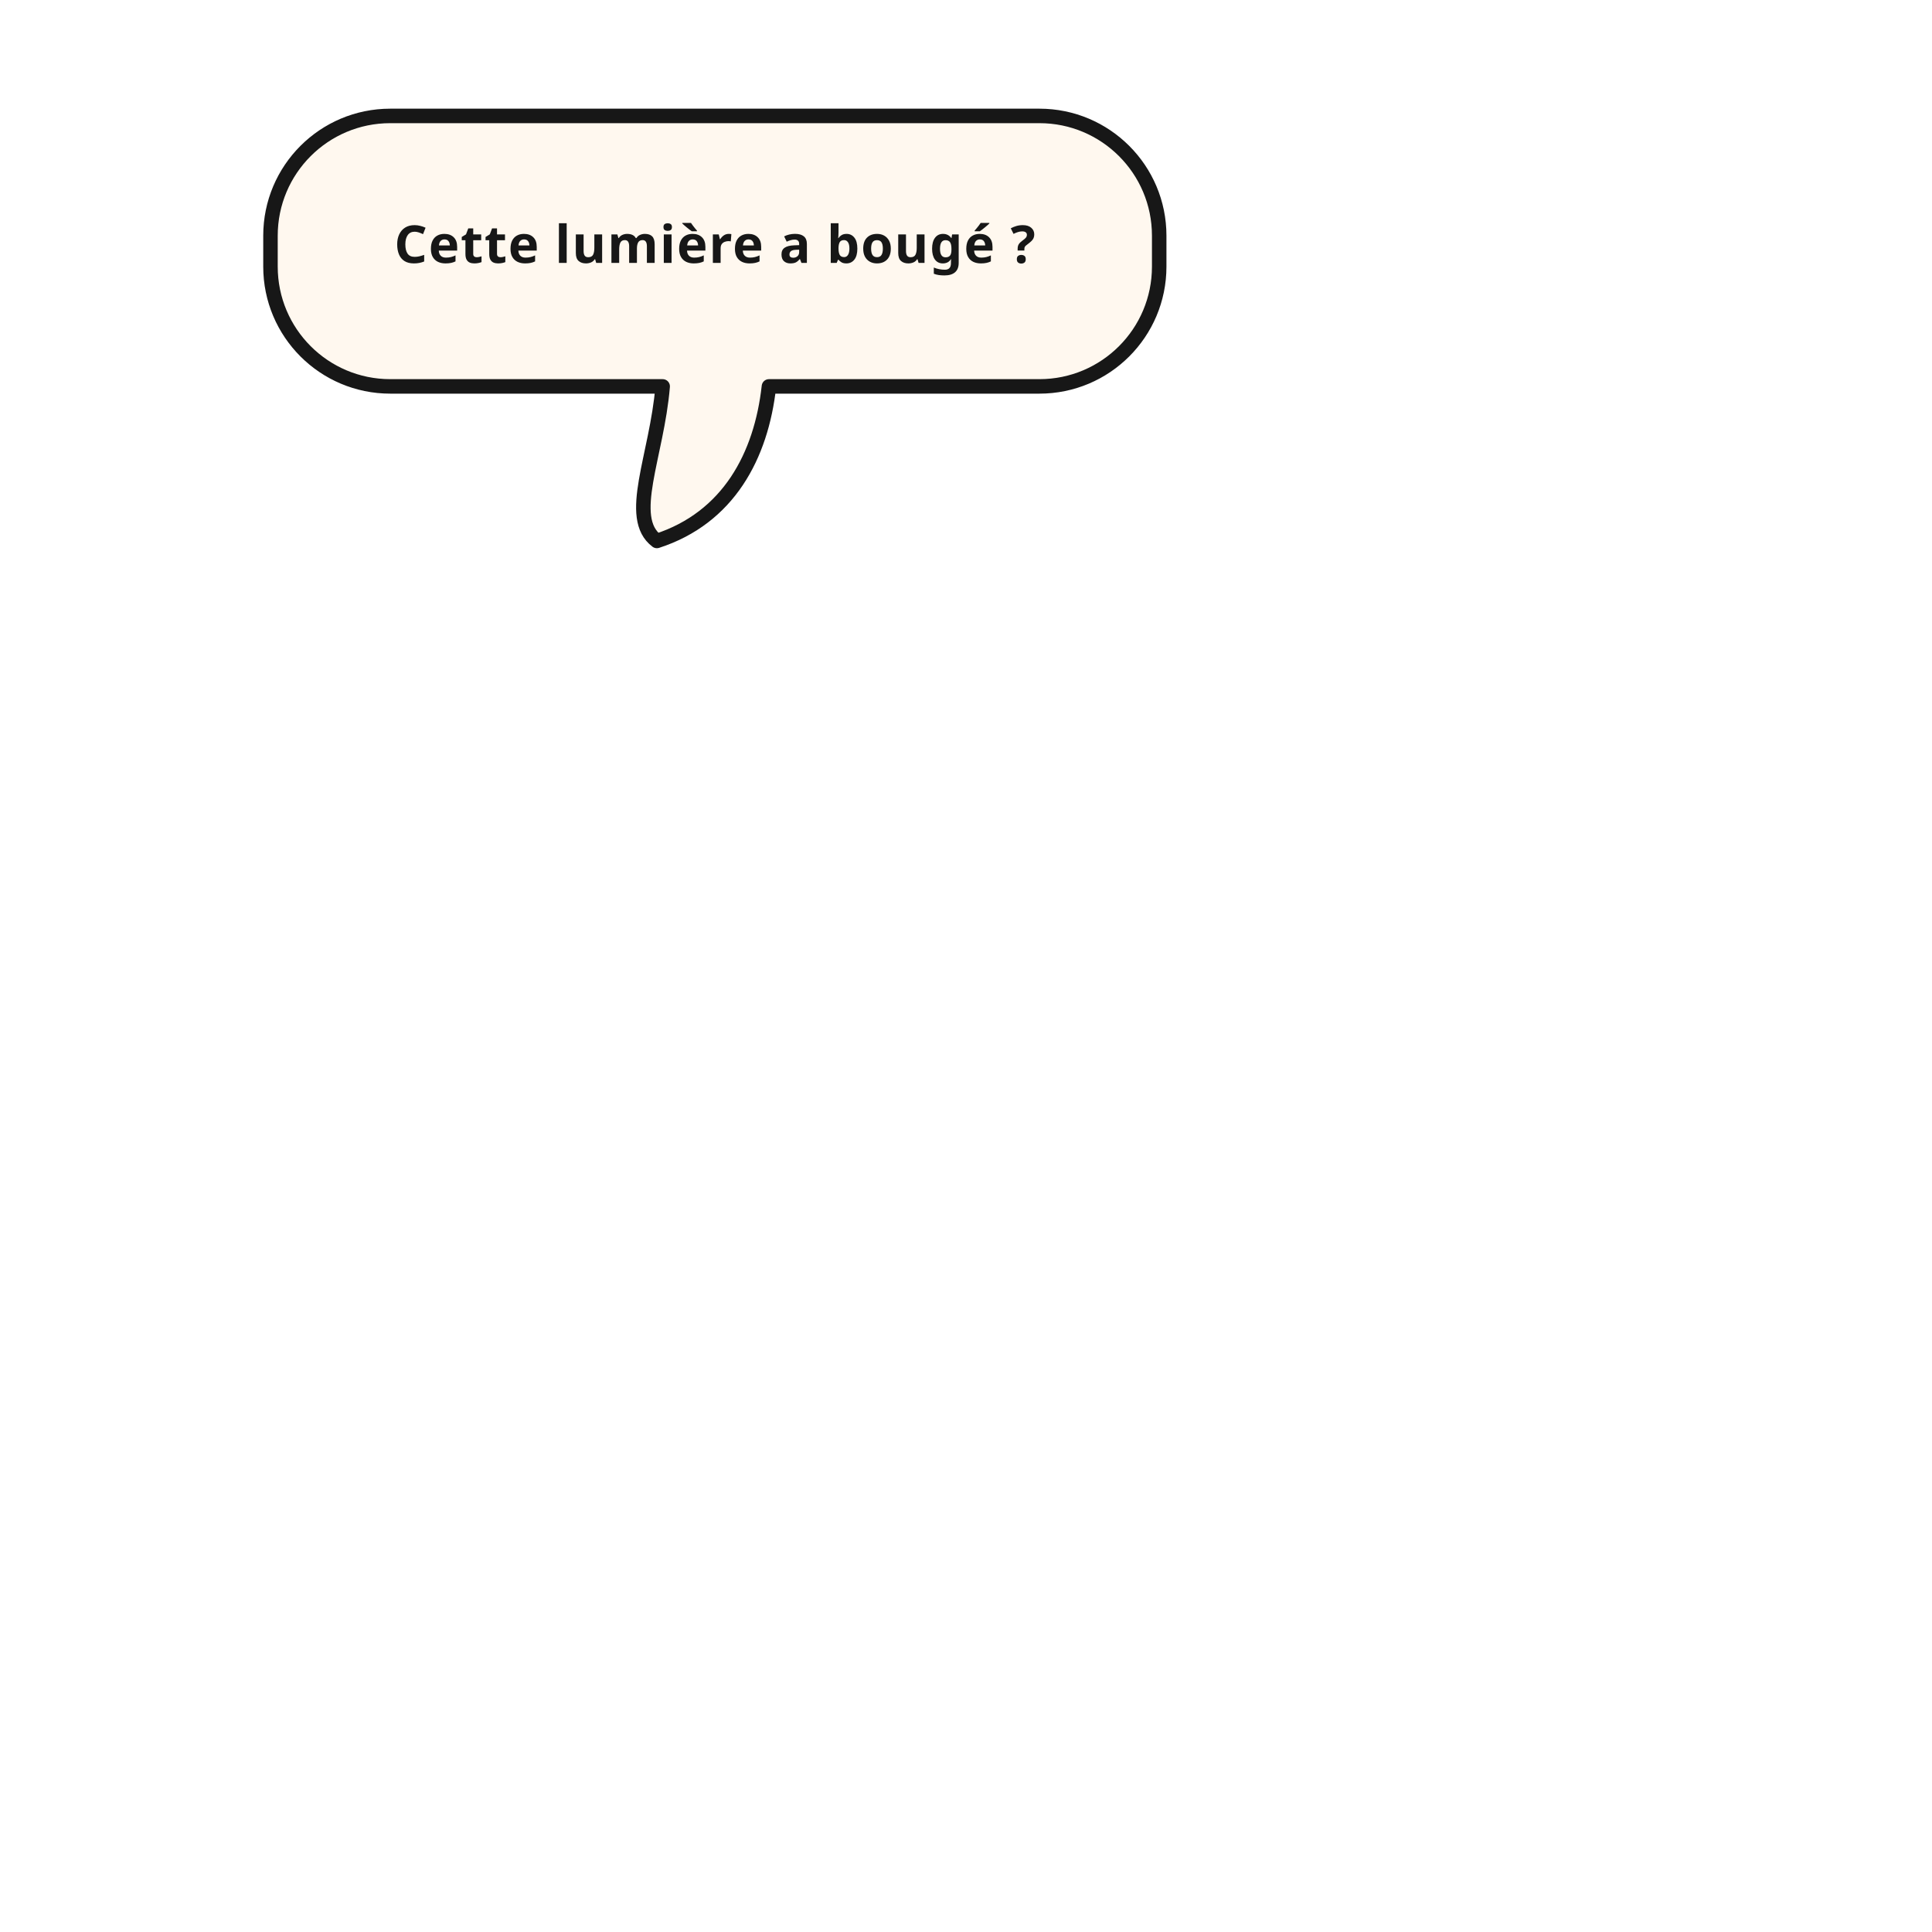
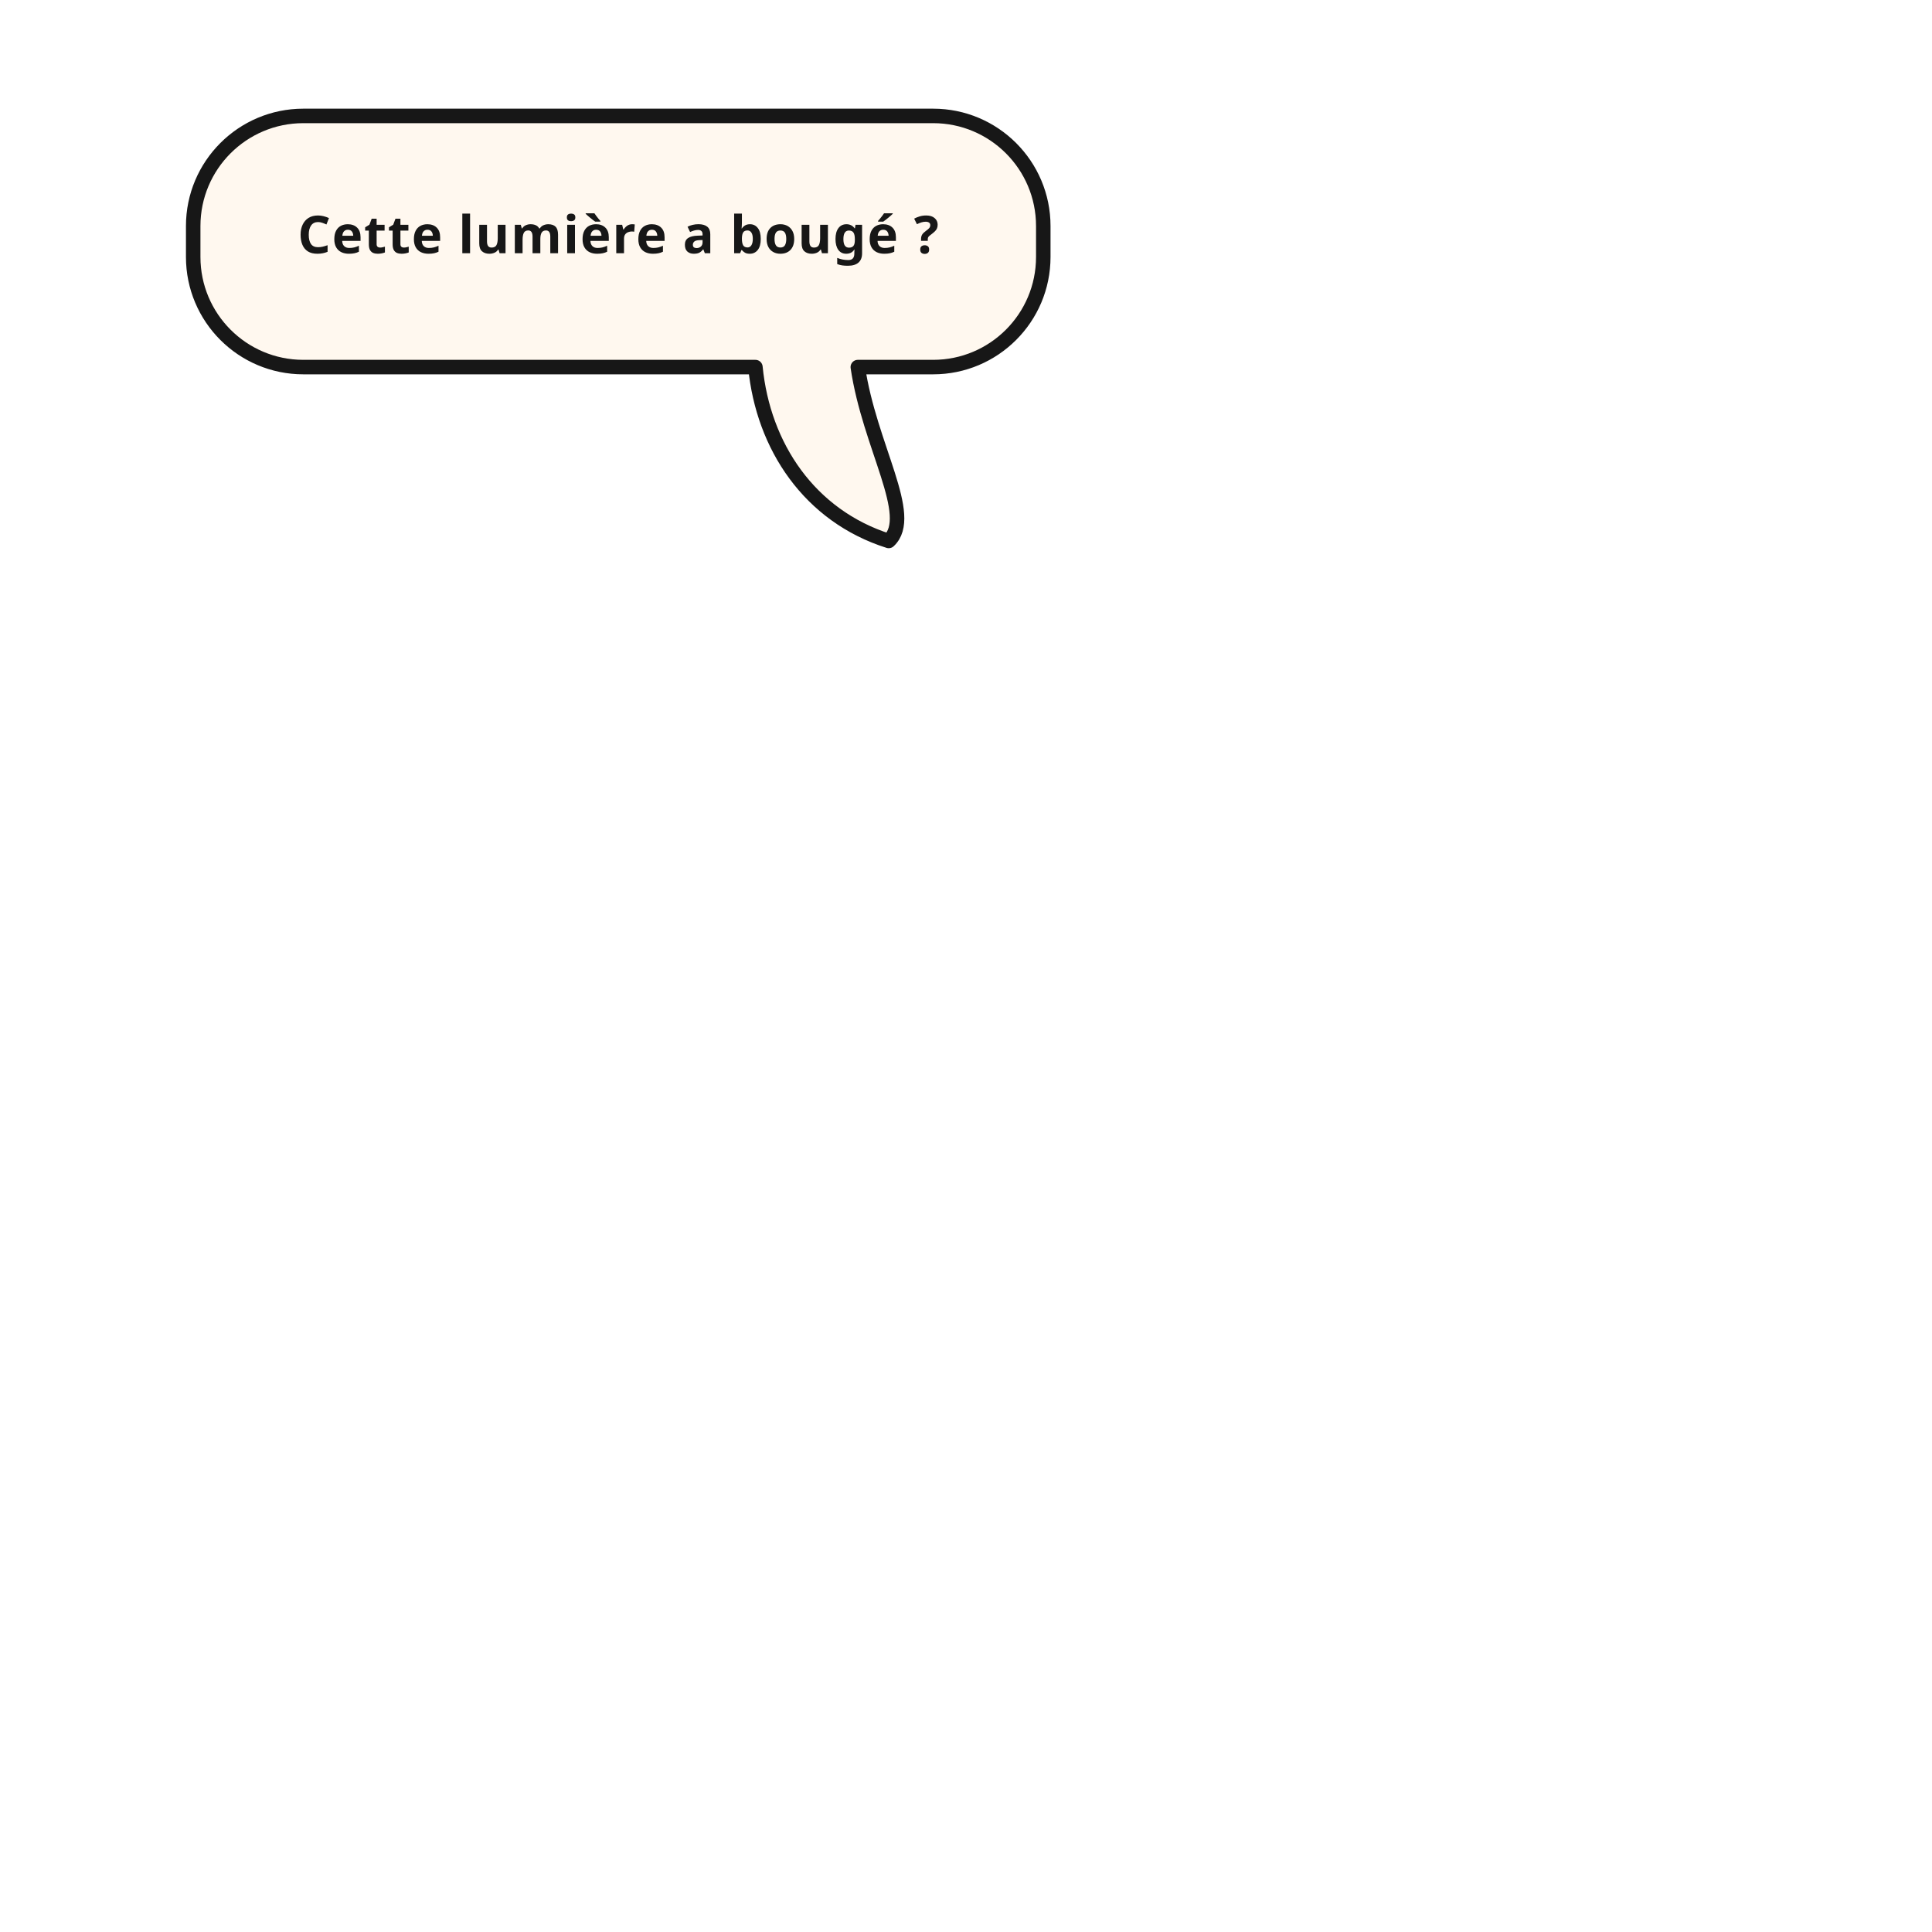
<svg xmlns="http://www.w3.org/2000/svg" width="1000" height="1000" viewBox="0 0 1000 1000">
-   <path d="M 202 60 L 538 60 A 62 62 0 0 1 600 122 L 600 138 A 62 62 0 0 1 538 200 L 398 200 C 394 236, 377 268, 340 280 C 324 268, 340 236, 343 200 L 202 200 A 62 62 0 0 1 140 138 L 140 122 A 62 62 0 0 1 202 60 Z" fill="#FFF8EF" stroke="#171717" stroke-width="7.5" stroke-linejoin="round" stroke-linecap="round" />
-   <text x="370" y="136.075" text-anchor="middle" font-family="'Libre Franklin', 'Comic Neue', Arial Black, sans-serif" font-size="27" font-weight="800" fill="#171717" letter-spacing="0.6">Cette lumière a bougé ?</text>
+   <path d="M 157 60 L 483 60 A 57 57 0 0 1 540 117 L 540 133 A 57 57 0 0 1 483 190 L 444 190 C 450 231, 474 267, 460 280 C 419 267, 395 231, 391 190 L 157 190 A 57 57 0 0 1 100 133 L 100 117 A 57 57 0 0 1 157 60 Z" fill="#FFF8EF" stroke="#171717" stroke-width="7.5" stroke-linejoin="round" stroke-linecap="round" />
+   <text x="320" y="131.075" text-anchor="middle" font-family="'Libre Franklin', 'Comic Neue', Arial Black, sans-serif" font-size="27" font-weight="800" fill="#171717" letter-spacing="0.6">Cette lumière a bougé ?</text>
</svg>
